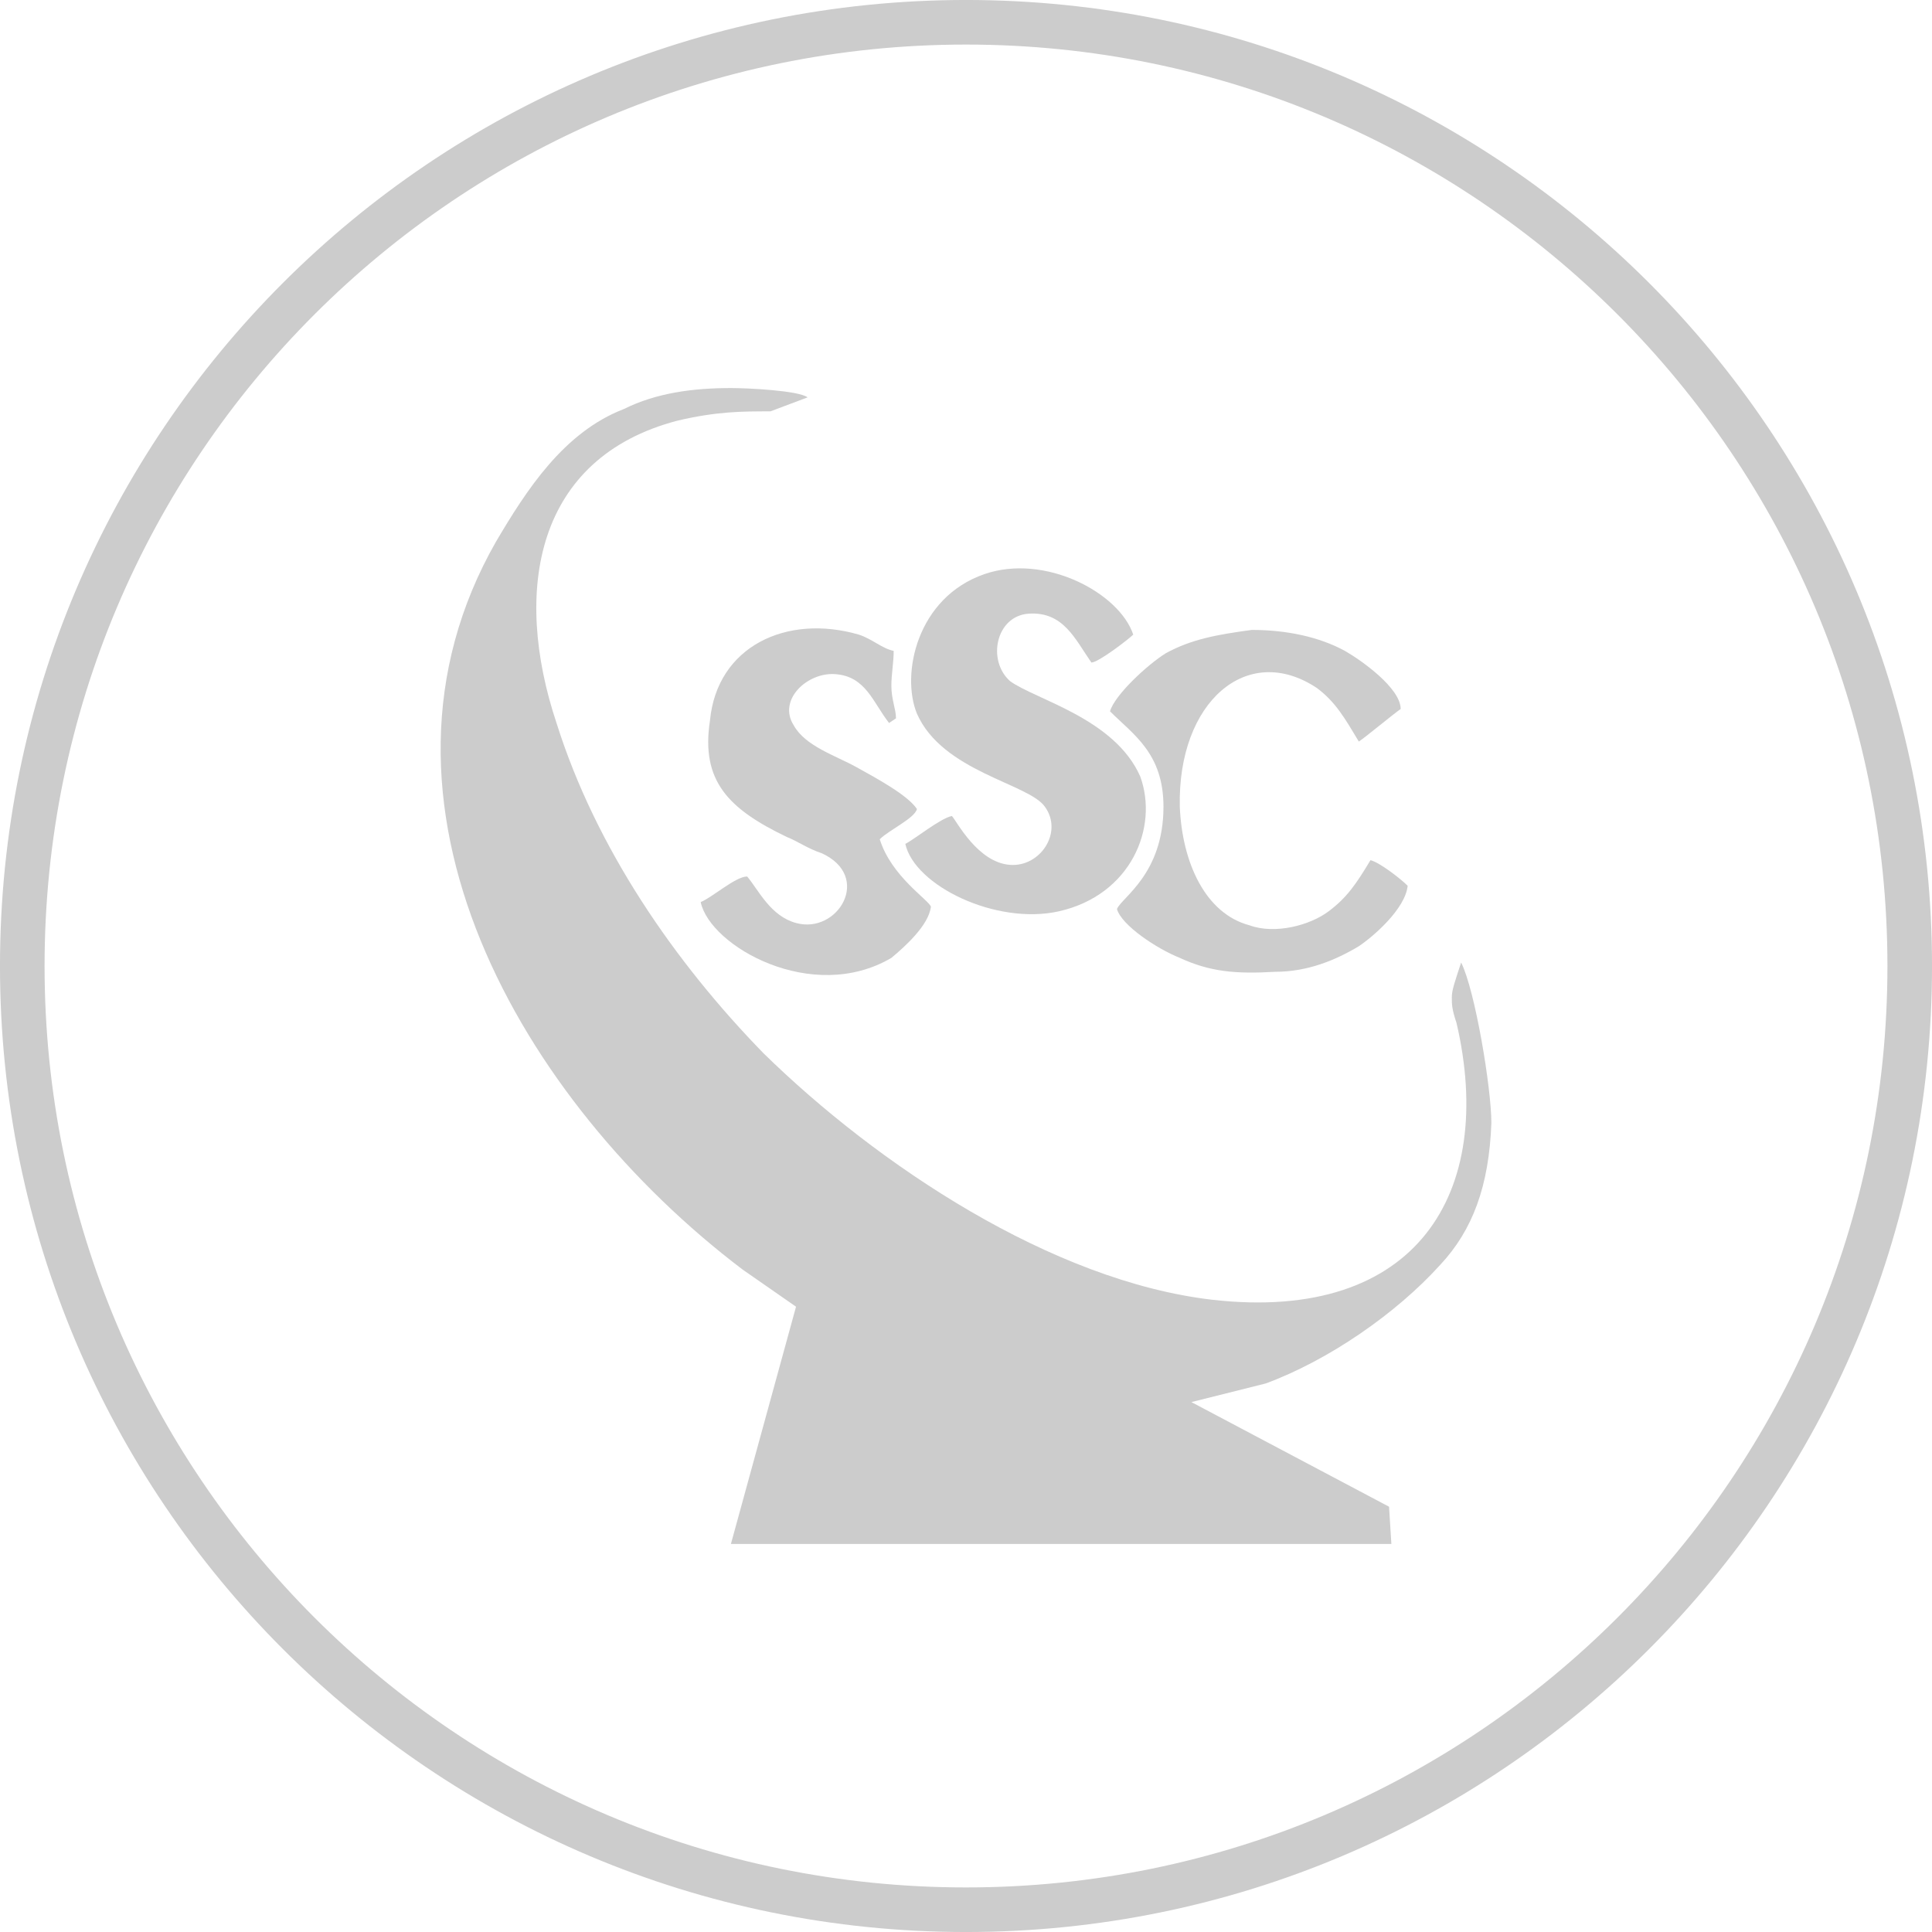
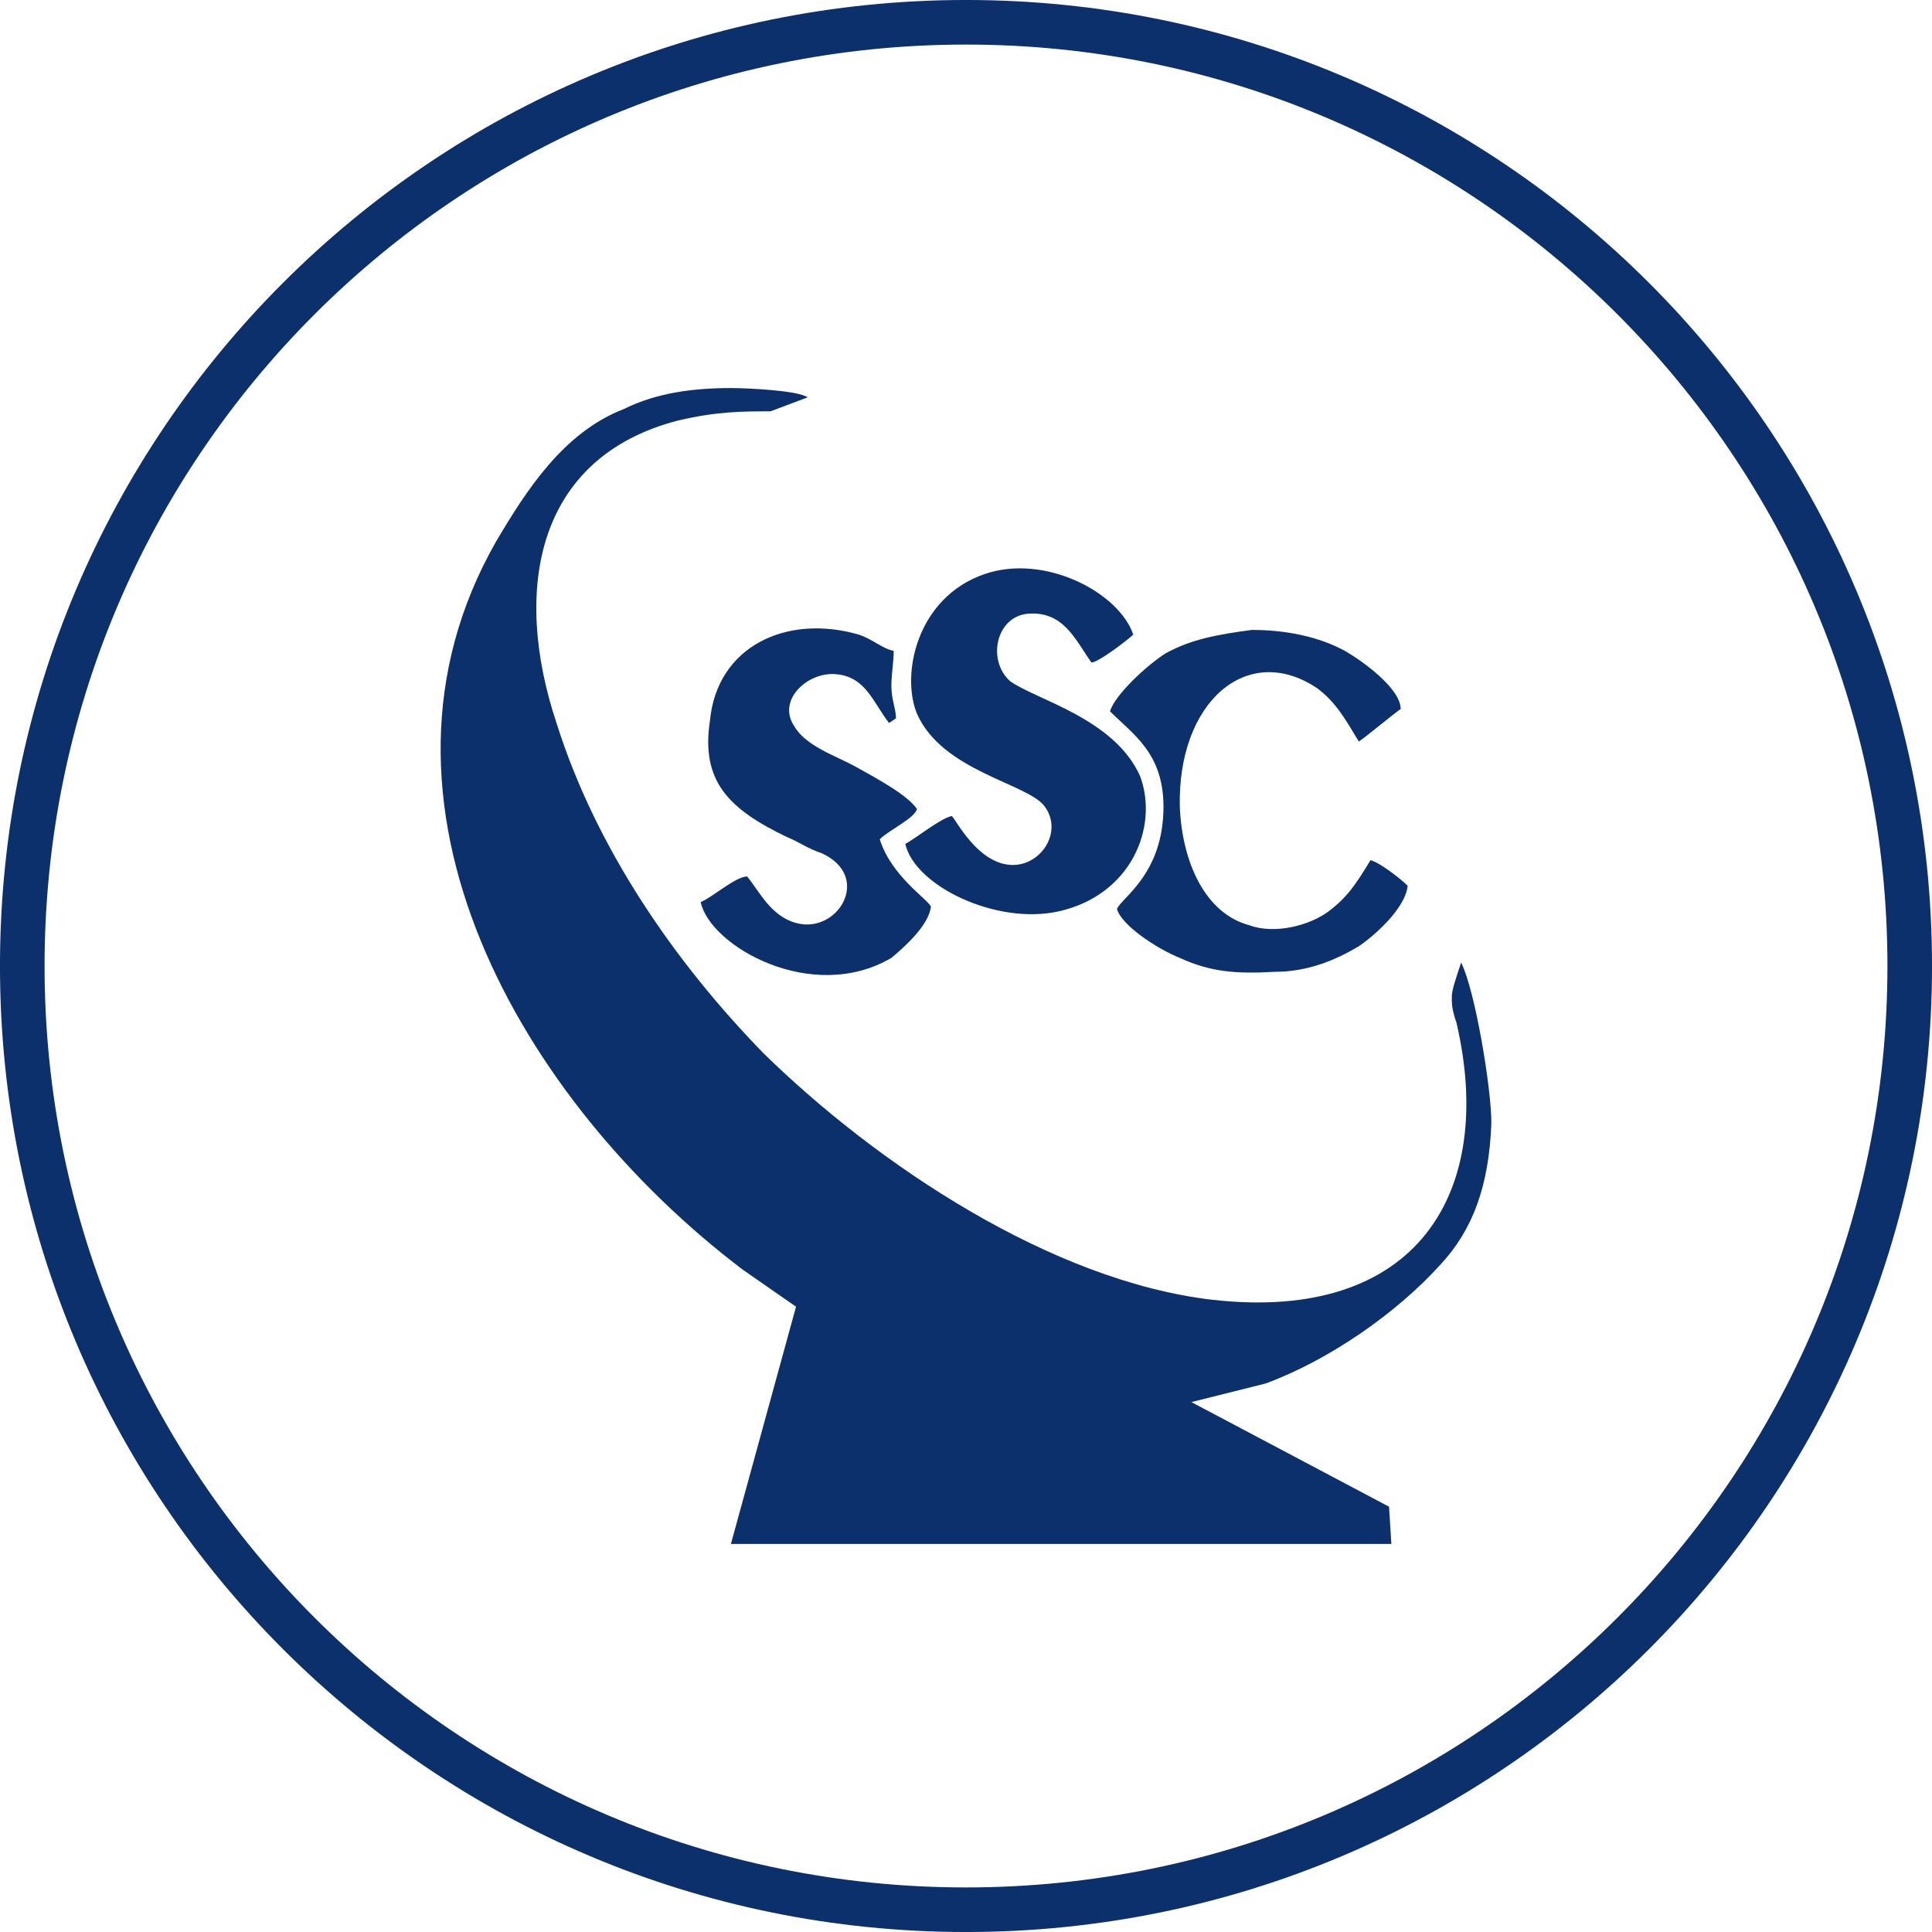
<svg xmlns="http://www.w3.org/2000/svg" xml:space="preserve" width="51px" height="51px" version="1.1" style="shape-rendering:geometricPrecision; text-rendering:geometricPrecision; image-rendering:optimizeQuality; fill-rule:evenodd; clip-rule:evenodd" viewBox="0 0 51000 51002">
  <defs>
    <style type="text/css">
			
- 				.str0 {stroke:#CCCCCC;stroke-width:1176.96}
+ 				.str0 {stroke:#0C306C;stroke-width:1176.96}
				.fil1 {fill:none}
- 				.fil0 {fill:#CCCCCC}
+ 				.fil0 {fill:#0C306C}
			
  		</style>
  </defs>
  <g>
    <g>
      <path class="fil0" d="M16470 10797c-1597,615 -2578,2150 -3376,3500 -3930,6876 675,14796 6507,19216l1412 982 -1719 6263 17435 0 -61 -983 -5218 -2762 1964 -492c1658,-613 3438,-1841 4605,-3131 859,-920 1289,-2086 1350,-3745 0,-920 -429,-3499 -798,-4236 -183,554 -246,737 -246,921 0,185 0,307 124,675 1043,4482 -1044,7920 -6446,7307 -4236,-492 -8842,-3562 -11850,-6509 -2333,-2394 -4419,-5402 -5463,-8717 -1167,-3500 -554,-7000 3192,-7981 1044,-246 1719,-246 2456,-246l981 -369c-244,-183 -1596,-246 -2025,-246 -983,0 -1964,124 -2824,553l0 0 0 0z" />
      <path class="fil0" d="M23898 22277c246,1106 2395,2150 4052,1781 1904,-429 2640,-2210 2150,-3560 -676,-1535 -2764,-2027 -3438,-2518 -615,-553 -369,-1719 490,-1780 921,-62 1228,675 1658,1290 184,0 982,-615 1105,-737 -369,-1105 -2333,-2149 -3929,-1597 -1781,614 -2210,2641 -1781,3684 676,1534 2947,1842 3377,2456 491,675 -122,1596 -920,1535 -861,-62 -1413,-1167 -1535,-1290 -307,62 -983,614 -1229,736l0 0z" />
      <path class="fil0" d="M24205 21357c-246,-368 -1044,-798 -1596,-1105 -553,-307 -1351,-552 -1657,-1105 -431,-676 367,-1411 1104,-1350 798,61 983,737 1413,1289l183 -123c0,-246 -122,-491 -122,-859 0,-307 61,-614 61,-922 -307,-61 -552,-307 -920,-429 -1904,-553 -3745,307 -3930,2271 -245,1596 492,2333 2026,3070 308,123 552,307 921,429 1351,615 429,2150 -676,1842 -674,-183 -981,-859 -1289,-1227 -307,0 -920,553 -1227,675 245,1167 2947,2702 5034,1474 368,-307 983,-860 1044,-1351 -61,-184 -1044,-798 -1351,-1781 246,-245 921,-552 982,-798l0 0 0 0z" />
      <path class="fil0" d="M36177 22708c-368,613 -614,982 -1105,1350 -491,369 -1412,615 -2087,369 -1167,-308 -1780,-1658 -1841,-3131 -62,-2764 1779,-4360 3621,-3132 492,368 737,798 1105,1412 185,-122 922,-736 1105,-859 0,-553 -1044,-1290 -1473,-1535 -676,-368 -1535,-553 -2457,-553 -920,124 -1595,246 -2270,615 -492,307 -1351,1105 -1473,1534 613,614 1411,1106 1411,2518 0,1779 -1105,2394 -1228,2701 123,430 1044,1043 1657,1289 798,368 1474,429 2518,368 859,0 1596,-307 2210,-675 369,-246 1228,-982 1289,-1596 -184,-185 -737,-615 -982,-676l0 0 0 1z" />
    </g>
    <circle class="fil1 str0" cx="25500" cy="25501" r="24913" />
  </g>
</svg>
